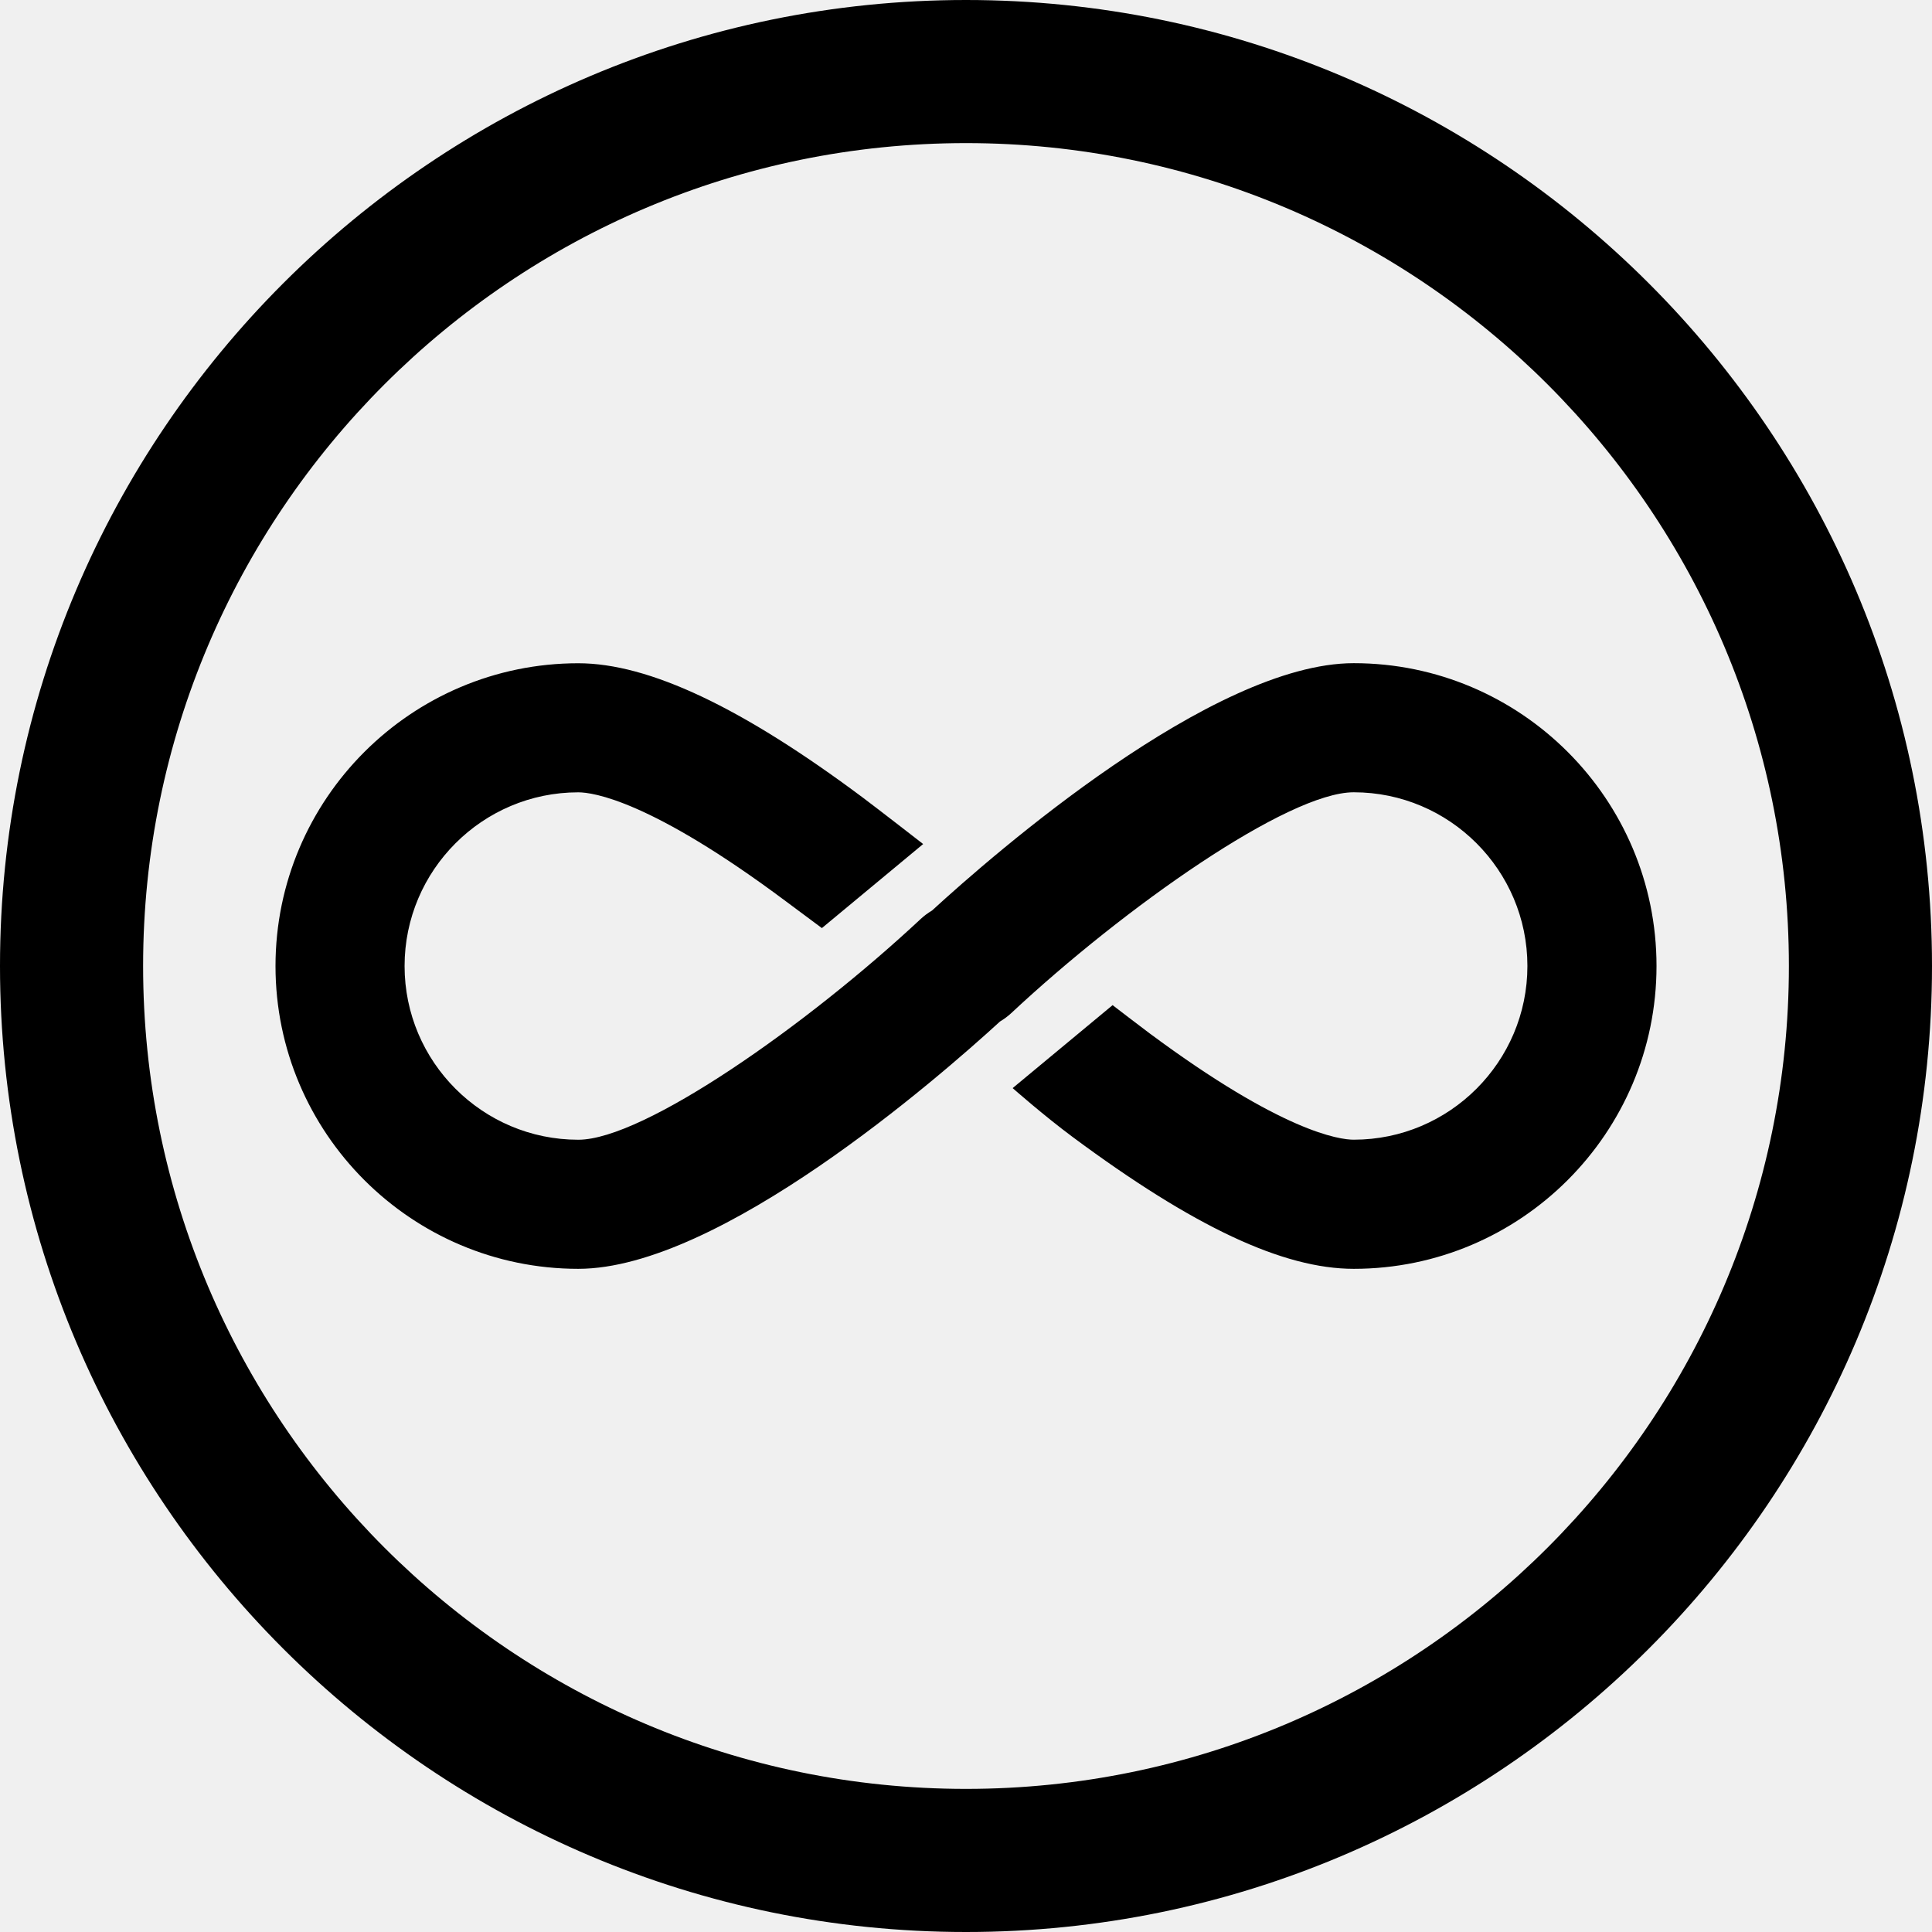
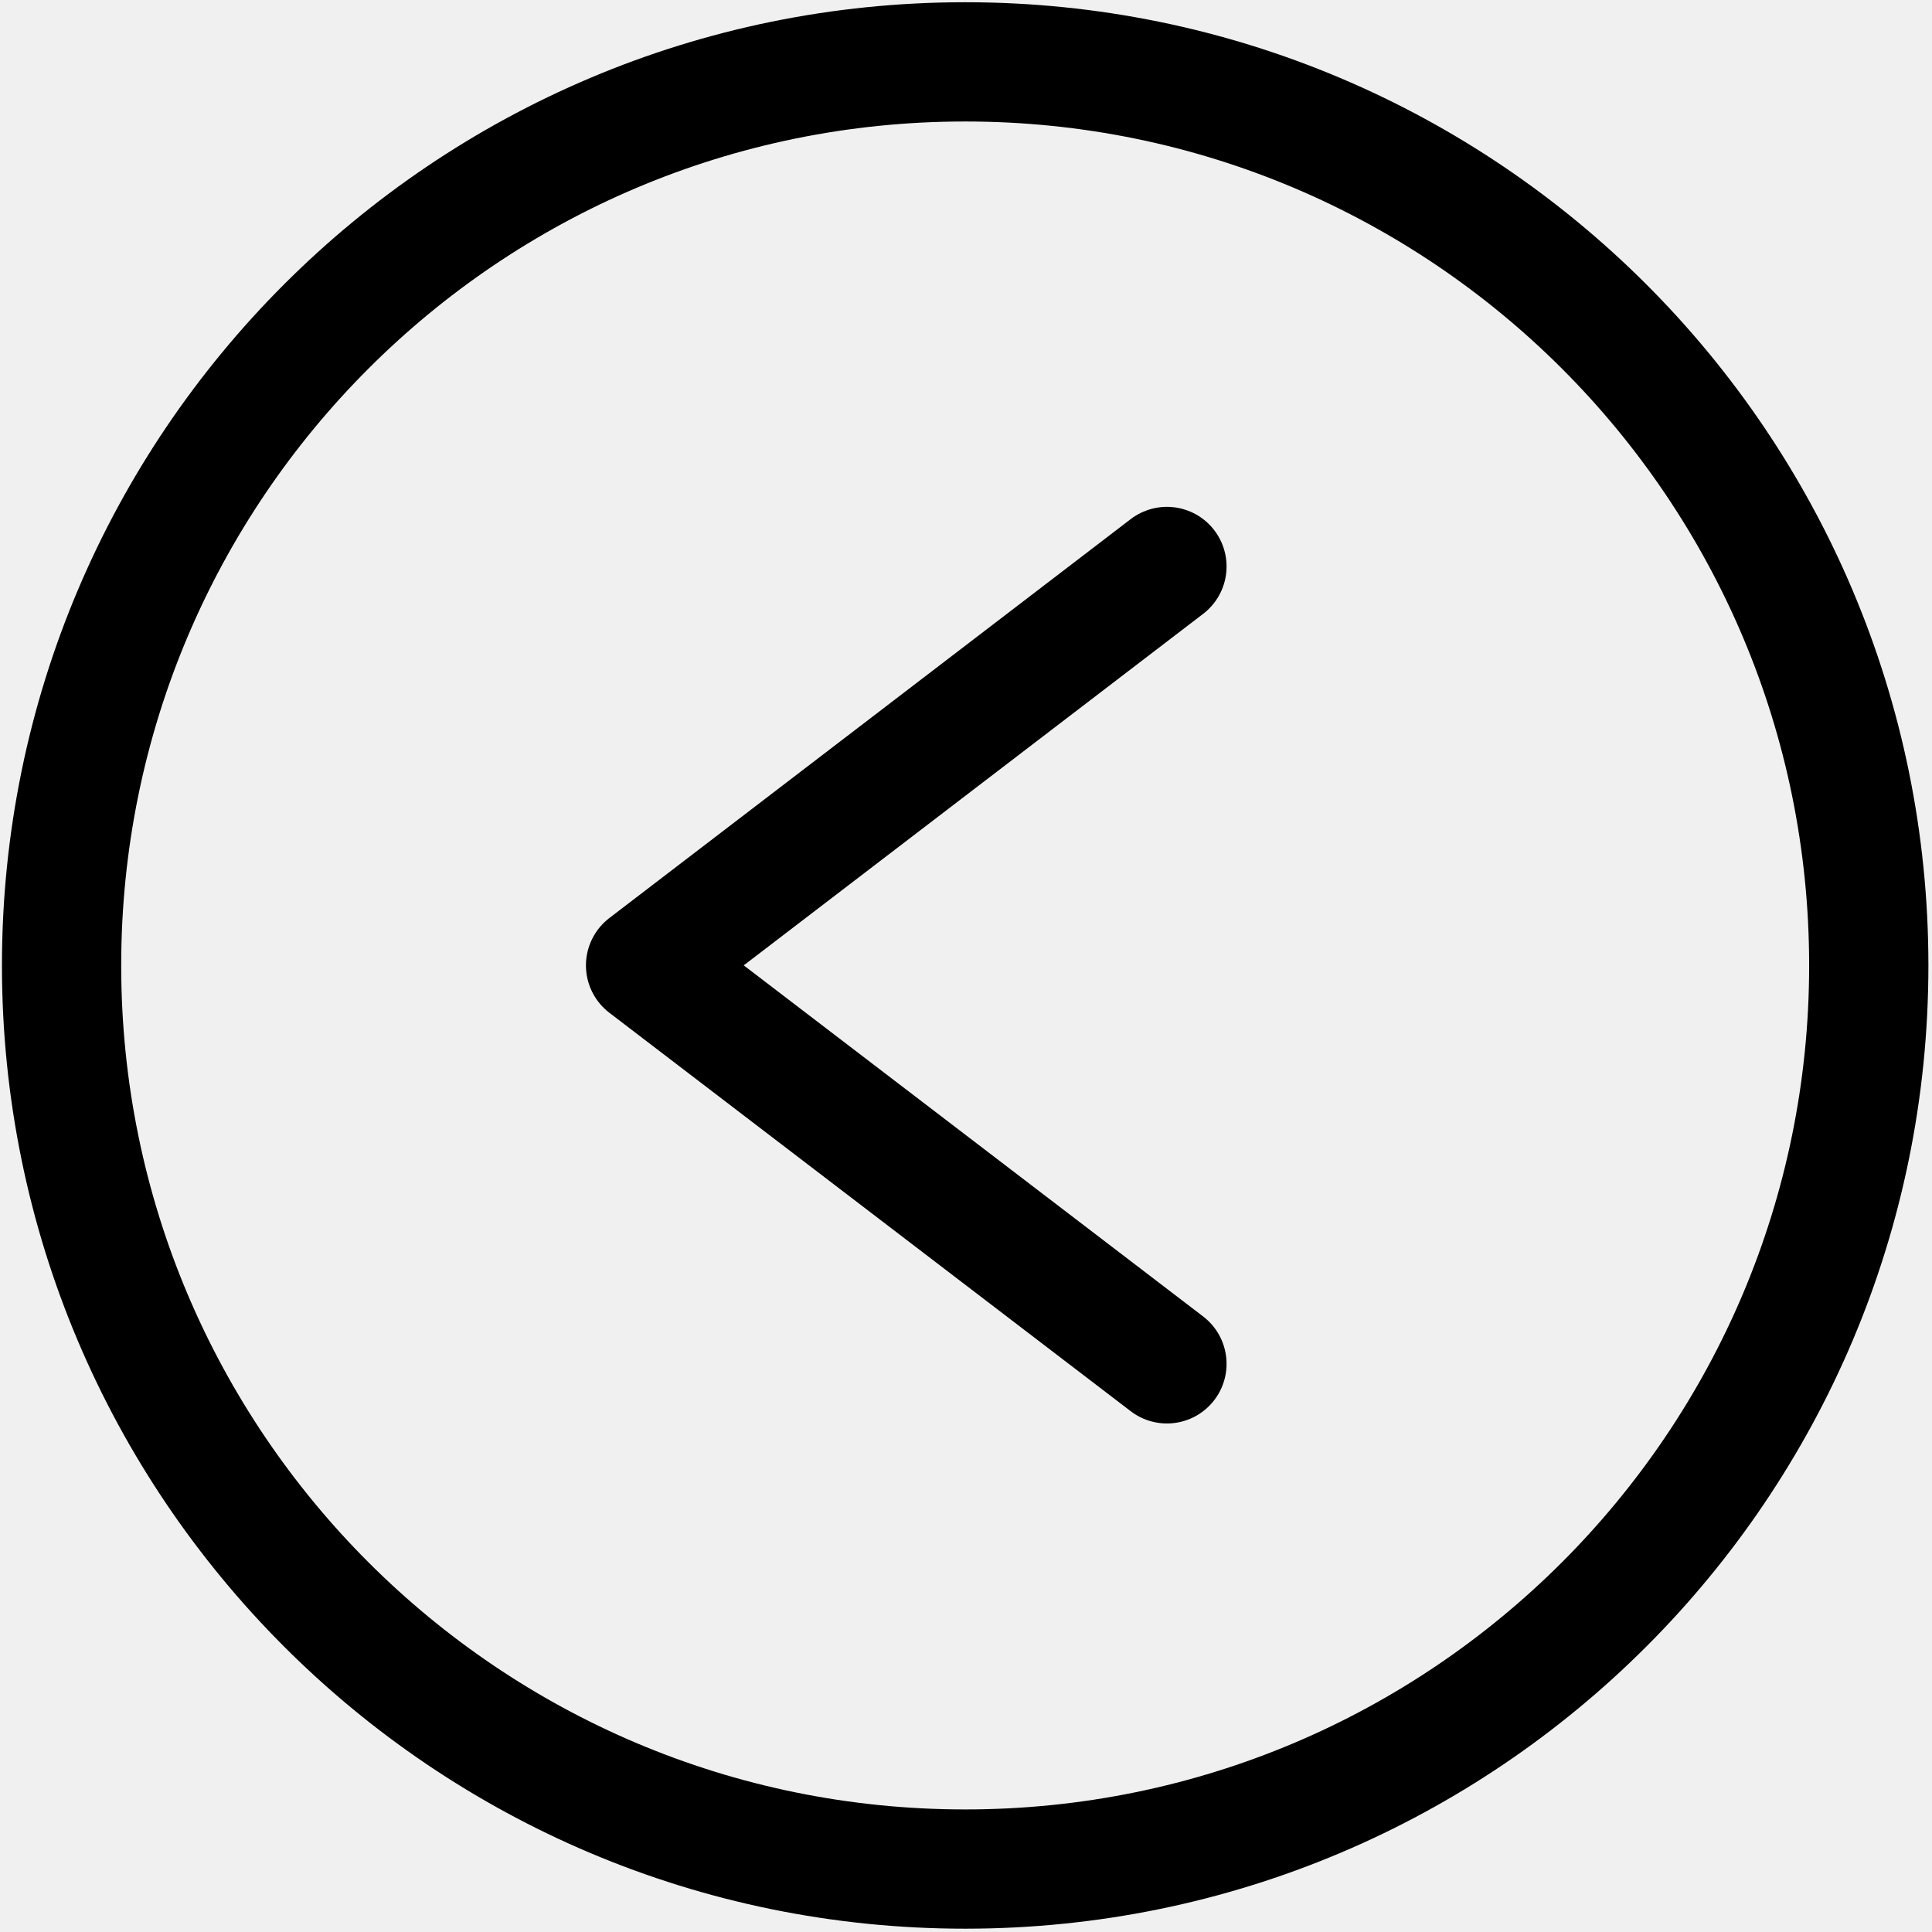
<svg xmlns="http://www.w3.org/2000/svg" version="1.1" x="0px" y="0px" width="243px" height="243px" viewBox="0 0 243 243" enable-background="new 0 0 243 243" xml:space="preserve">
-   <g id="Layer_1">
-     <g id="Layer_1_1_">
-       <g>
-         <path d="M121.5,243C54.505,243,0,188.495,0,121.5S54.505,0,121.5,0S243,54.505,243,121.5S188.495,243,121.5,243z M121.5,18     C64.43,18,18,64.43,18,121.5C18,178.57,64.43,225,121.5,225c57.07,0,103.5-46.43,103.5-103.5C225,64.43,178.57,18,121.5,18z" />
+   <g id="Layer_1" display="none">
+     <g id="Layer_1_2_" display="inline">
+       <g id="Layer_1_1_">
+         <g>
+           <path d="M121.5,243C54.505,243,0,188.495,0,121.5S54.505,0,121.5,0S243,54.505,243,121.5S188.495,243,121.5,243z M121.5,18      C64.43,18,18,64.43,18,121.5C18,178.57,64.43,225,121.5,225c57.07,0,103.5-46.43,103.5-103.5C225,64.43,178.57,18,121.5,18z" />
+         </g>
+       </g>
+       <g id="Layer_2">
+ 		</g>
+     </g>
+     <g id="Layer_2_1_" display="inline">
+       <g id="Layer_3_2_">
+         <path d="M170.268,83.412c-17.787,0-45.289,24.003-53.039,31.11c-0.503,0.299-0.977,0.644-1.414,1.052     c-14.305,13.359-34.845,27.777-43.081,27.777c-12.046,0-21.847-9.801-21.847-21.847s9.8-21.849,21.847-21.849     c1.822,0,9.081,0.987,26.084,13.686c1.415,1.059,4.556,3.39,4.556,3.39l12.738-10.572c0,0-5.829-4.529-7.569-5.826     c-15.24-11.387-26.954-16.912-35.808-16.912c-20.999,0-38.083,17.083-38.083,38.084c0,20.998,17.084,38.082,38.083,38.082     c17.763,0,45.281-24.002,53.039-31.104c0.502-0.301,0.978-0.649,1.414-1.053c14.297-13.358,34.832-27.782,43.08-27.782     c12.045,0,21.845,9.8,21.845,21.85c0,12.047-9.8,21.848-21.845,21.848c-1.801,0-8.961-0.968-25.68-13.381     c-1.408-1.047-4.648-3.544-4.648-3.544l-12.572,10.435c0,0,3.945,3.479,7.539,6.143c15.244,11.318,26.479,16.588,35.361,16.588     c21,0,38.082-17.087,38.082-38.092C208.354,100.498,191.268,83.412,170.268,83.412z" />
      </g>
    </g>
-     <g id="Layer_2">
- 	</g>
  </g>
-   <g id="Layer_2_1_">
-     <g id="Layer_3_2_">
-       <path d="M170.267,83.412c-17.786,0-45.288,24.003-53.038,31.11c-0.503,0.299-0.977,0.644-1.414,1.052    c-14.305,13.359-34.845,27.778-43.081,27.778c-12.046,0-21.847-9.801-21.847-21.847c0-12.046,9.8-21.849,21.847-21.849    c1.822,0,9.081,0.987,26.084,13.686c1.415,1.059,4.556,3.39,4.556,3.39l12.738-10.572c0,0-5.829-4.529-7.569-5.826    C93.303,88.947,81.589,83.422,72.735,83.422c-20.999,0-38.083,17.083-38.083,38.084c0,20.998,17.084,38.082,38.083,38.082    c17.763,0,45.281-24.002,53.038-31.104c0.502-0.3,0.978-0.649,1.414-1.053c14.297-13.358,34.833-27.781,43.08-27.781    c12.045,0,21.845,9.8,21.845,21.85c0,12.047-9.8,21.847-21.845,21.847c-1.8,0-8.96-0.967-25.679-13.38    c-1.408-1.047-4.648-3.544-4.648-3.544l-12.573,10.435c0,0,3.946,3.478,7.539,6.142c15.245,11.319,26.48,16.588,35.361,16.588    c21.001,0,38.083-17.087,38.083-38.092C208.354,100.498,191.268,83.412,170.267,83.412z" />
+   <g id="Layer_2_2_" display="none">
+     <g display="inline">
+       <path fill="none" stroke="#FFFFFF" stroke-width="14" stroke-linecap="round" stroke-linejoin="round" stroke-miterlimit="10" d="    M234.809,121.505c0,62.582-50.727,113.309-113.309,113.309c-62.581,0-113.308-50.727-113.308-113.309    C8.192,58.928,58.919,8.196,121.5,8.196C184.082,8.196,234.809,58.928,234.809,121.505z" />
+       <g>
+         <line fill="none" stroke="#FFFFFF" stroke-width="14" stroke-linecap="round" stroke-linejoin="round" stroke-miterlimit="10" x1="180.051" y1="60.425" x2="60.709" y2="179.774" />
+         <path fill="none" stroke="#FFFFFF" stroke-width="14" stroke-linecap="round" stroke-linejoin="round" stroke-miterlimit="10" d="     M76.392,163.841c-11.623-11.623,0.481-47.065,29.348-75.921c14.836-14.847,31.08-25.576,40.931-30.458v36.434" />
+         <line fill="none" stroke="#FFFFFF" stroke-width="14" stroke-linecap="round" stroke-linejoin="round" stroke-miterlimit="10" x1="114.13" y1="126.431" x2="161.451" y2="126.431" />
+         <path fill="none" stroke="#FFFFFF" stroke-width="14" stroke-linecap="round" stroke-linejoin="round" stroke-miterlimit="10" d="     M94.424,146.137h52.247c-27.596,25.095-60.272,27.865-70.279,17.85" />
+         <path fill="none" stroke="#FFFFFF" stroke-width="14" stroke-linecap="round" stroke-linejoin="round" stroke-miterlimit="10" d="     M180.155,60.228c8.988,9.001,6.919,26.792-4.376,46.498h-42.038" />
+       </g>
+     </g>
+   </g>
+   <g id="Layer_3">
+     <g>
+       <path fill="none" stroke="#000000" stroke-width="15" stroke-linecap="round" stroke-linejoin="round" d="M7.745,121.433    c0-62.772,50.882-113.652,113.652-113.652c62.782,0,113.651,50.88,113.651,113.652c0,62.771-50.869,113.651-113.651,113.651    C58.627,235.084,7.745,184.204,7.745,121.433z" />
+       <polyline fill="none" stroke="#000000" stroke-width="15" stroke-linecap="round" stroke-linejoin="round" stroke-miterlimit="10" points="    146.773,71.249 81.198,121.424 146.773,171.539   " />
    </g>
  </g>
</svg>
